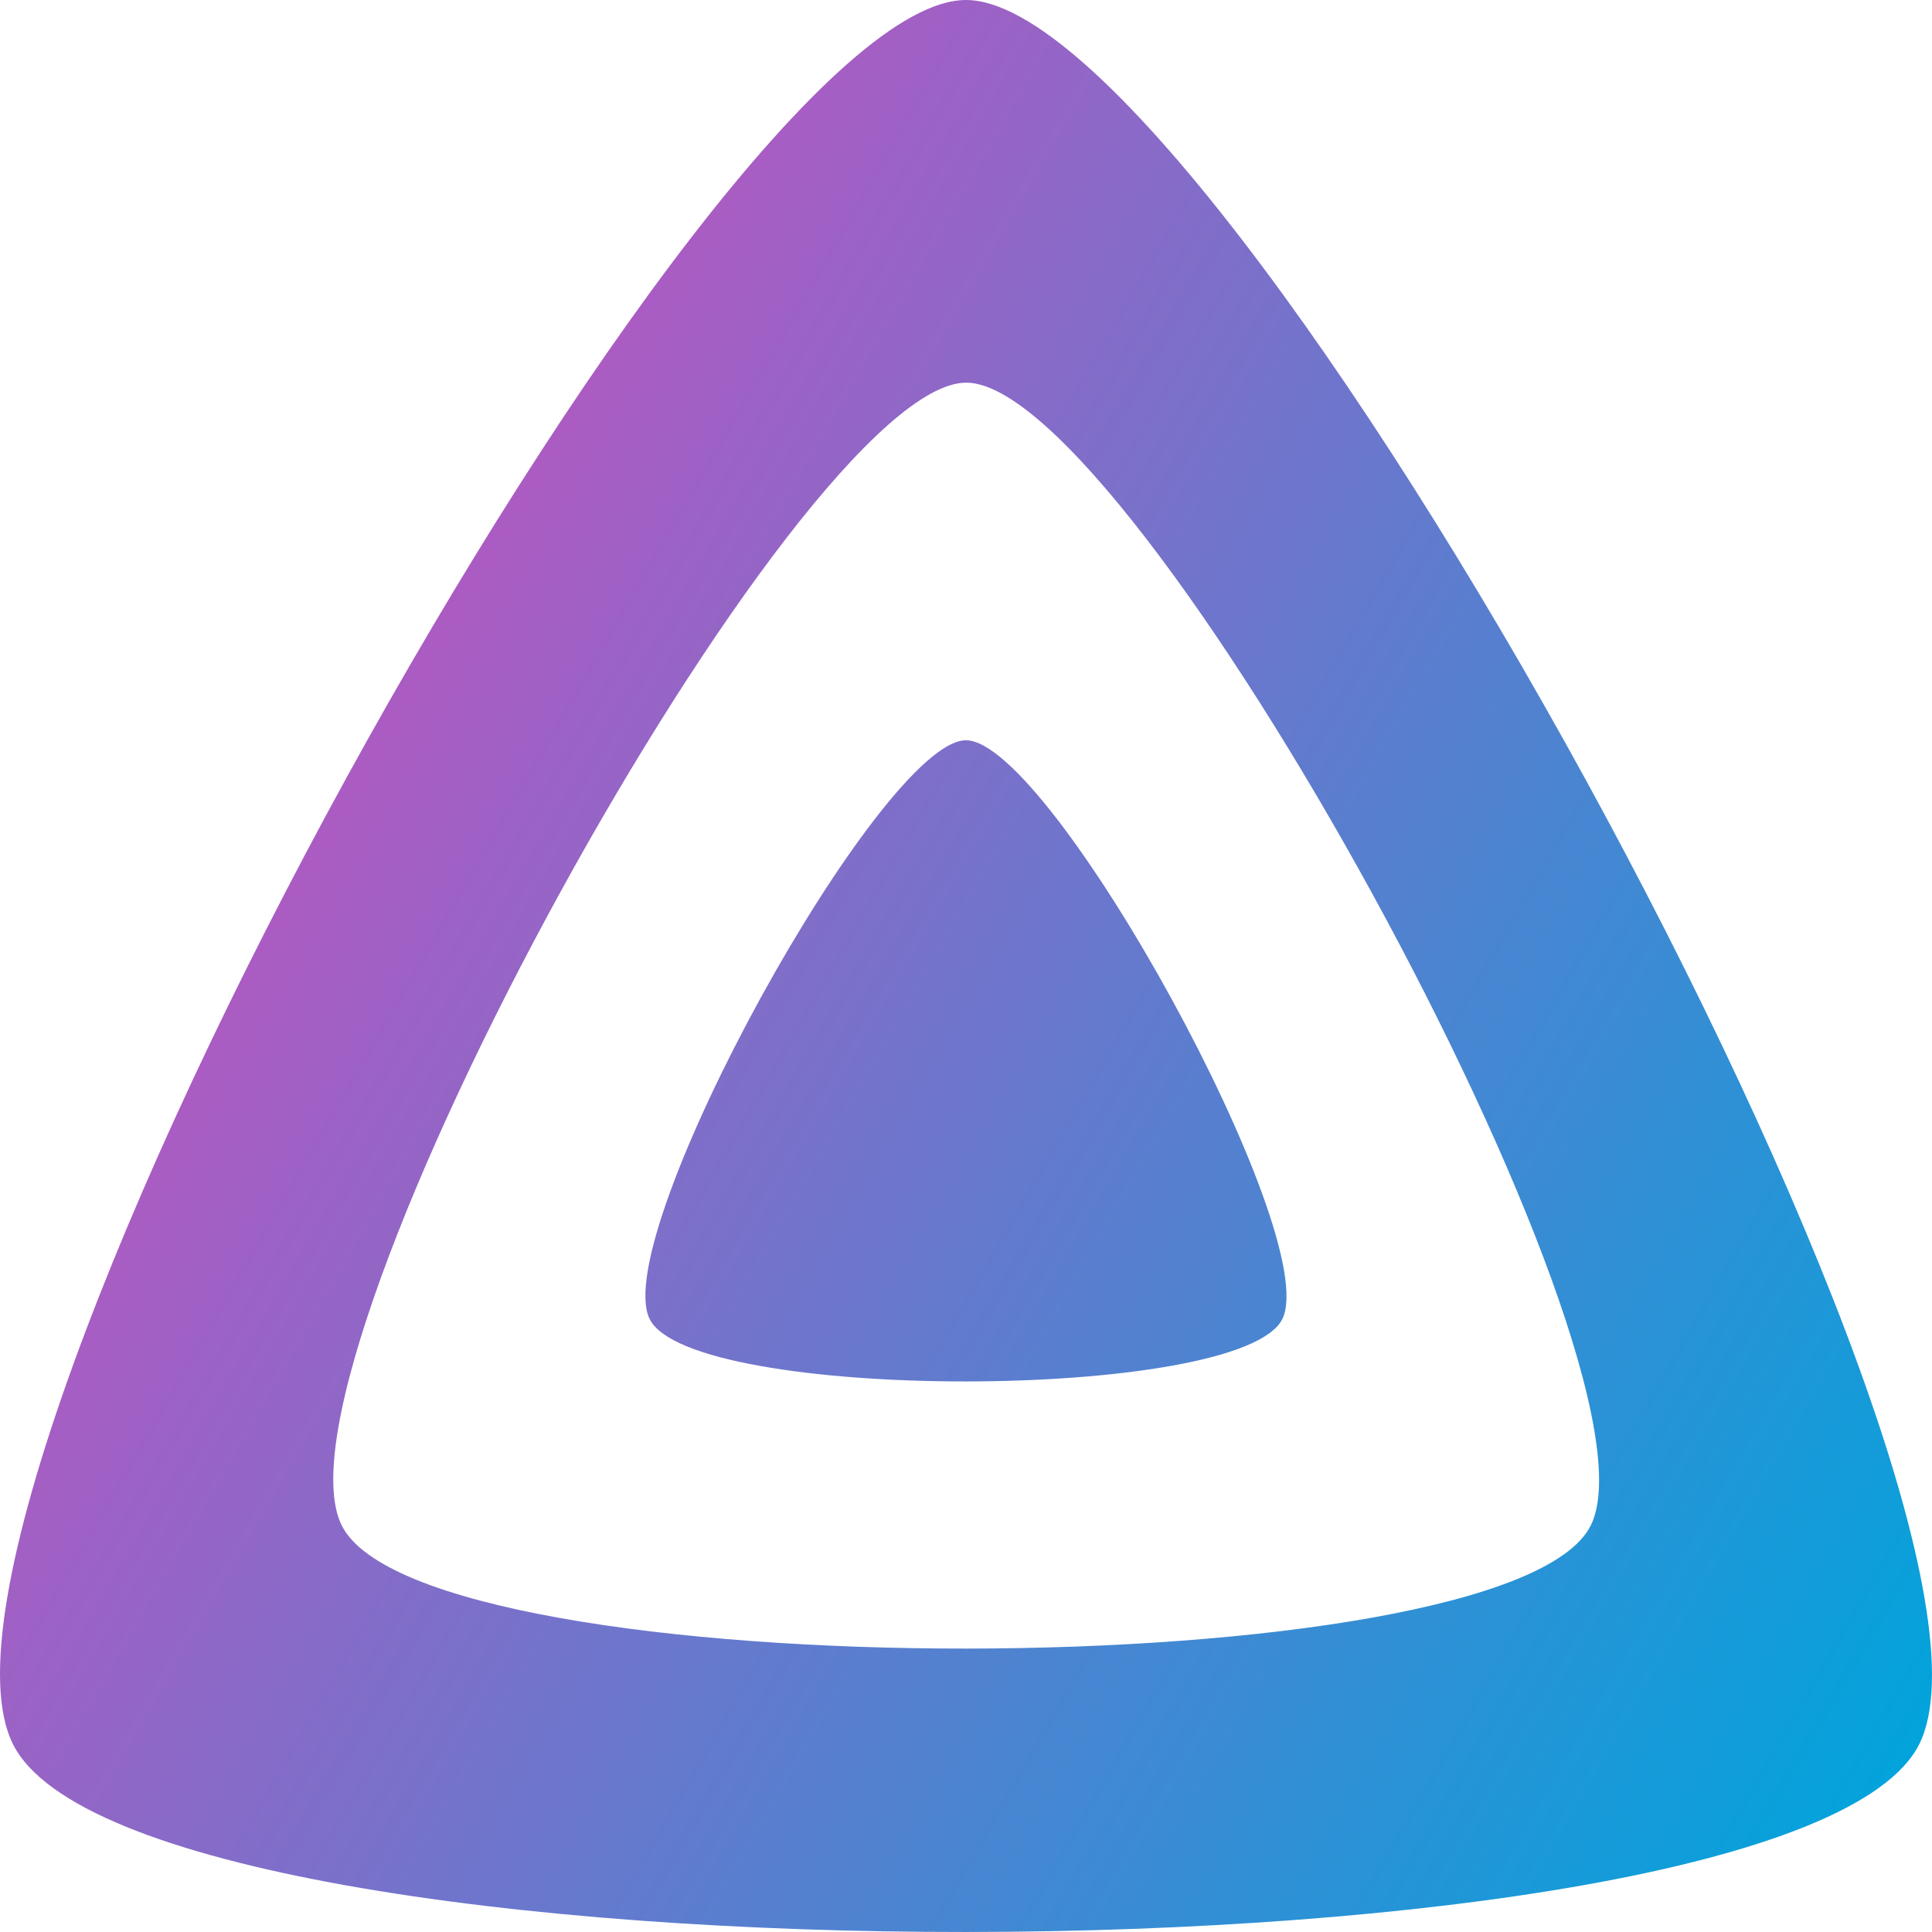
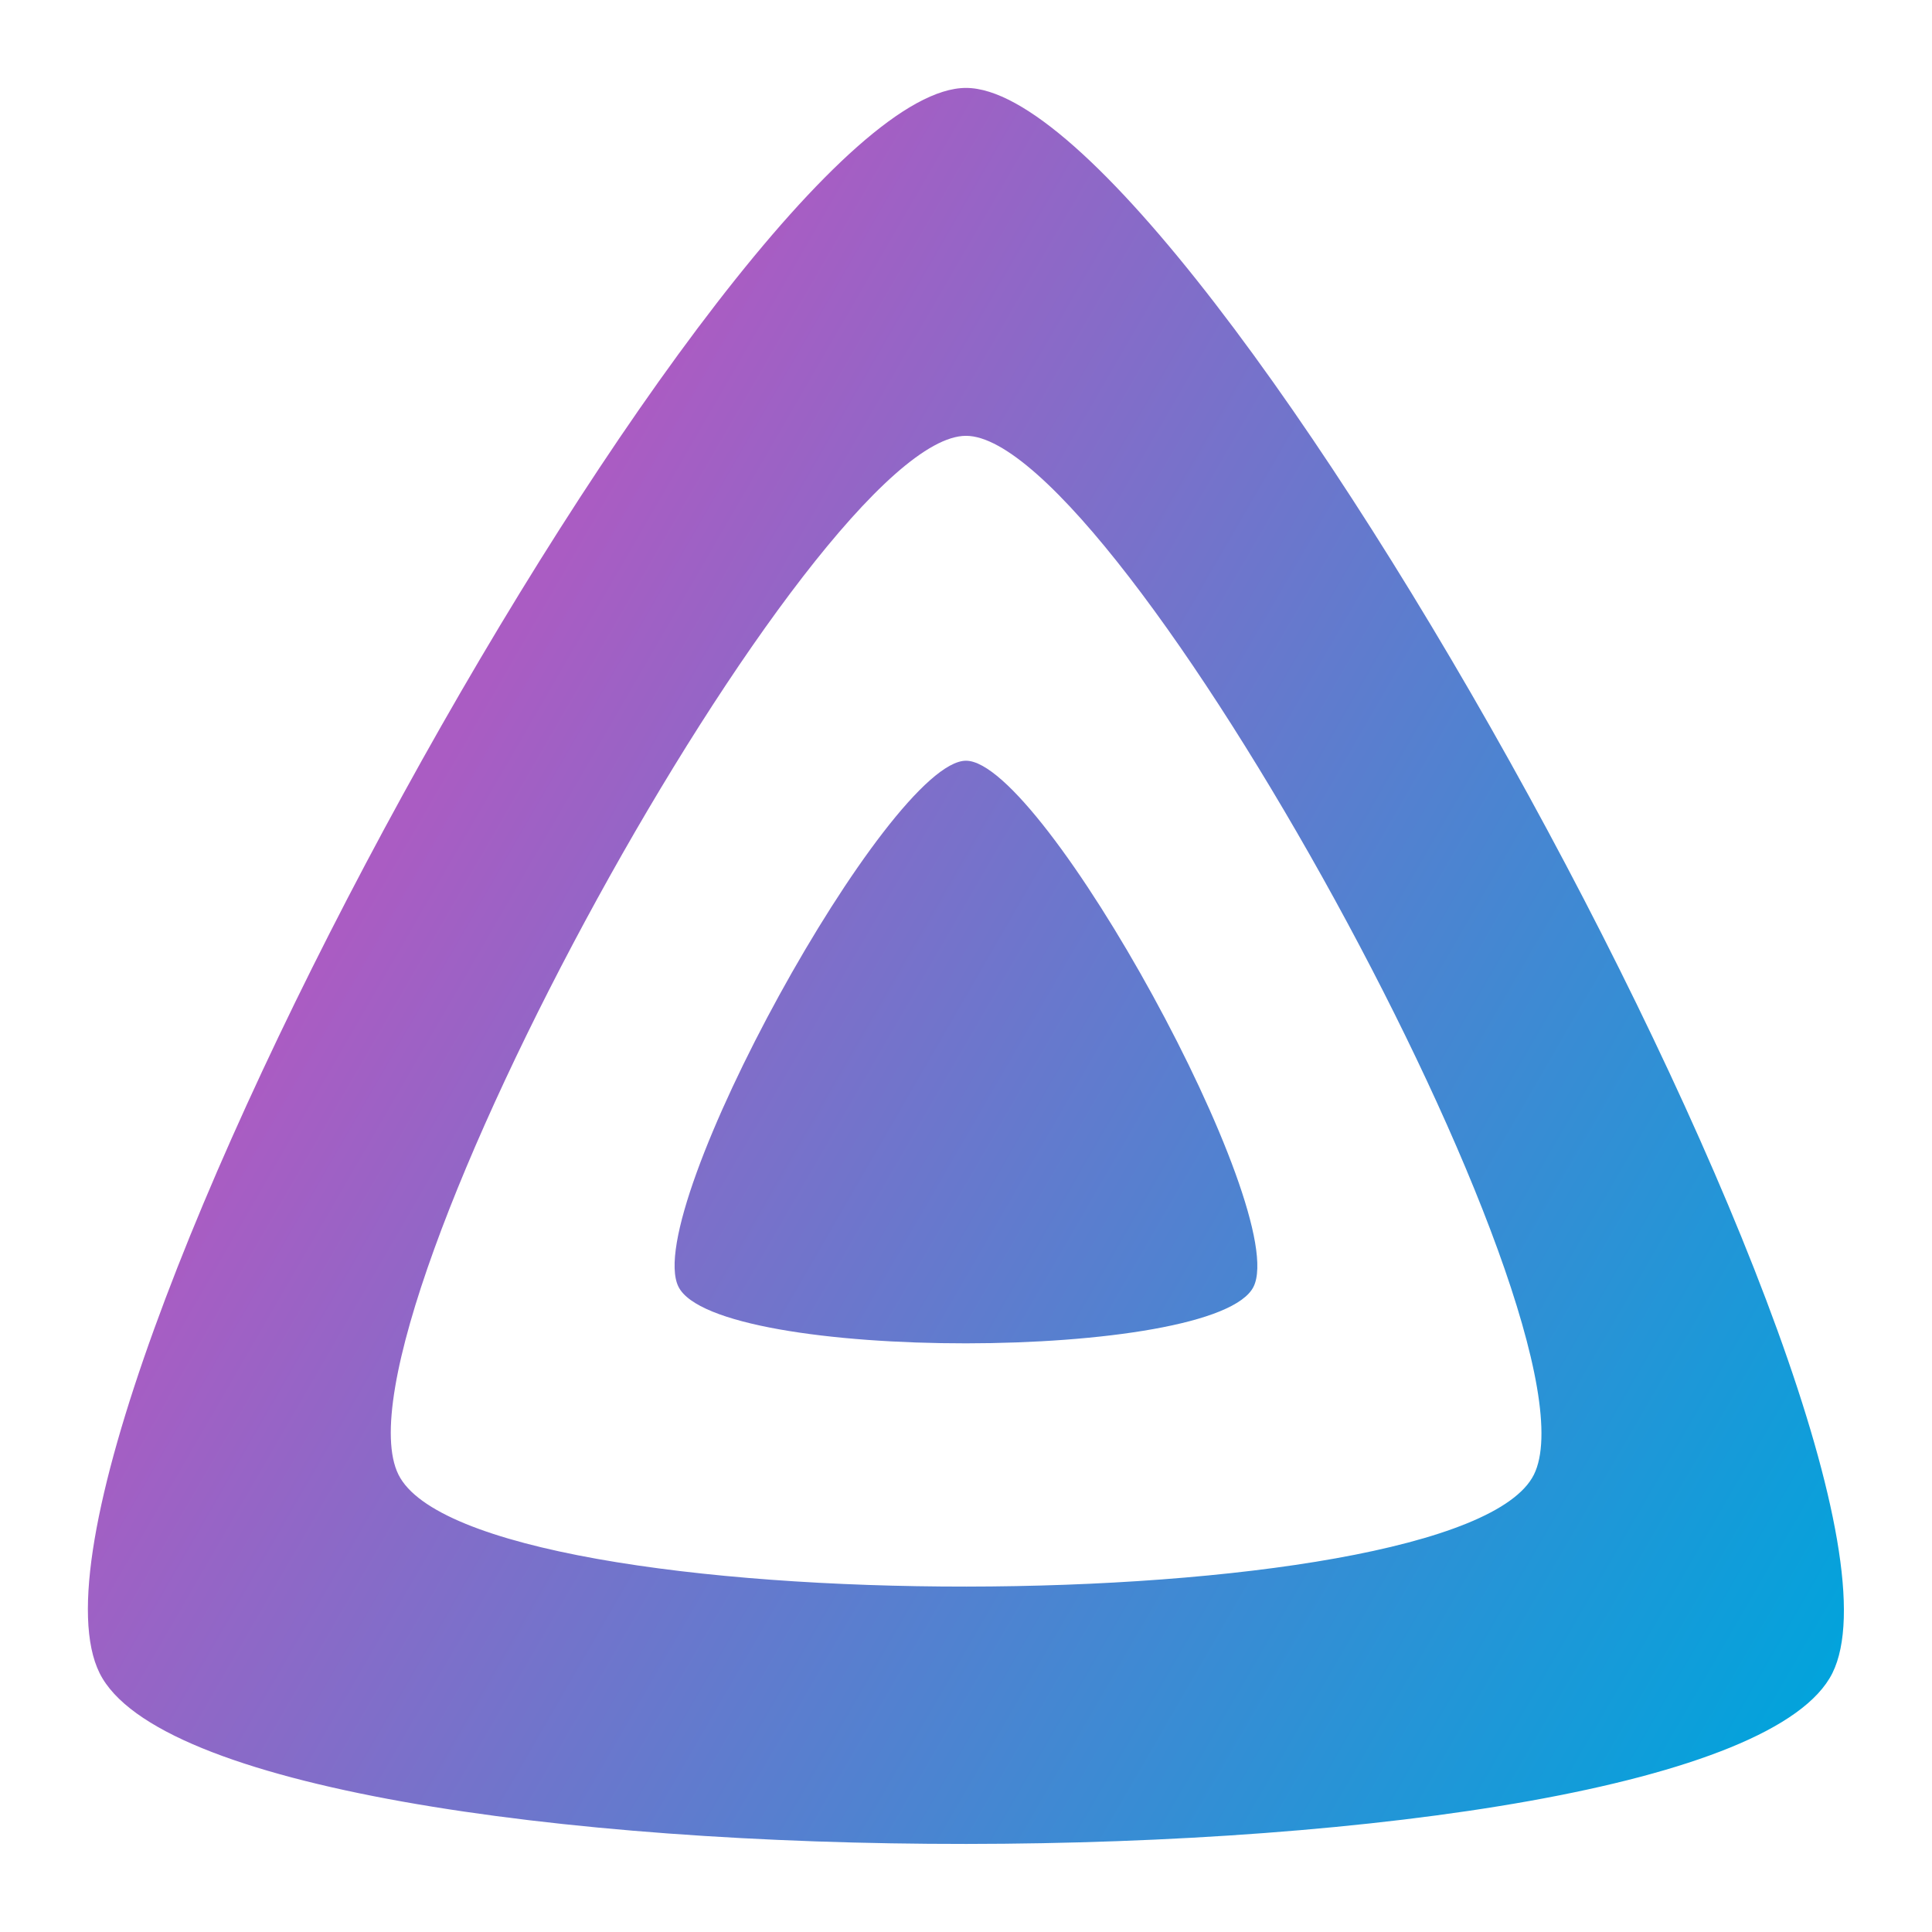
- <svg xmlns="http://www.w3.org/2000/svg" xmlns:xlink="http://www.w3.org/1999/xlink" width="120.385mm" height="120.386mm" viewBox="0 0 120.385 120.386" version="1.1" id="svg824">
-   <defs id="defs821">
-     <linearGradient id="linear-gradient" x1="110.25" x2="496.14" y1="213.3" y2="436.09" gradientUnits="userSpaceOnUse">
-       <stop stop-color="#aa5cc3" offset="0" id="stop908" />
-       <stop stop-color="#00a4dc" offset="1" id="stop910" />
-     </linearGradient>
-     <linearGradient id="linearGradient729" x1="110.25" x2="496.14" y1="213.3" y2="436.09" gradientUnits="userSpaceOnUse" xlink:href="#linear-gradient" />
-     <linearGradient xlink:href="#linear-gradient" id="linearGradient934" gradientUnits="userSpaceOnUse" x1="110.25" y1="213.3" x2="496.14" y2="436.09" />
-     <linearGradient xlink:href="#linear-gradient" id="linearGradient936" gradientUnits="userSpaceOnUse" x1="110.25" y1="213.3" x2="496.14" y2="436.09" />
-   </defs>
-   <g id="layer1" transform="translate(-47.35235,-50.5487)">
-     <g transform="matrix(0.2645833,0,0,0.2645833,-231.1148,43.00807)" fill="url(#linearGradient729)" id="g920" style="fill:url(#linearGradient729)">
-       <path id="inner-shape" transform="matrix(0.97763,0,0,0.97767,1029.7,5.7203)" d="m 256,201.62 c -20.44,0 -86.23,119.29 -76.2,139.43 10.03,20.14 142.48,19.92 152.4,0 9.92,-19.92 -55.73,-139.42 -76.2,-139.43 z" style="fill:url(#linearGradient934)" />
-       <path id="outer-shape" transform="matrix(0.97763,0,0,0.97767,1029.7,5.7203)" d="m 256,23.3 c -61.56,0 -259.82,359.43 -229.59,420.13 30.23,60.7 429.34,60 459.24,0 C 515.55,383.43 317.62,23.3 256,23.3 Z m 150.51,367.46 c -19.59,39.33 -281.08,39.77 -300.89,0 -19.81,-39.77 110.09,-275.28 150.44,-275.28 40.35,0 170.04,235.94 150.45,275.28 z" style="fill:url(#linearGradient936)" />
-     </g>
+ <svg xmlns="http://www.w3.org/2000/svg" viewBox="0 0 512 512">
+   <linearGradient id="a" gradientUnits="userSpaceOnUse" x1="110.25" x2="496.14" y1="213.3" y2="436.09">
+     <stop offset="0" stop-color="#aa5cc3" />
+     <stop offset="1" stop-color="#00a4dc" />
+   </linearGradient>
+   <g fill="url(#a)">
+     <path d="m256 201.6c-20.4 0-86.2 119.3-76.2 139.4s142.5 19.9 152.4 0-55.7-139.4-76.2-139.4z" />
+     <path d="m256 23.3c-61.6 0-259.8 359.4-229.6 420.1s429.3 60 459.2 0-168-420.1-229.6-420.1zm150.5 367.5c-19.6 39.3-281.1 39.8-300.9 0s110.1-275.3 150.4-275.3 170.1 235.9 150.5 275.3z" />
  </g>
</svg>
